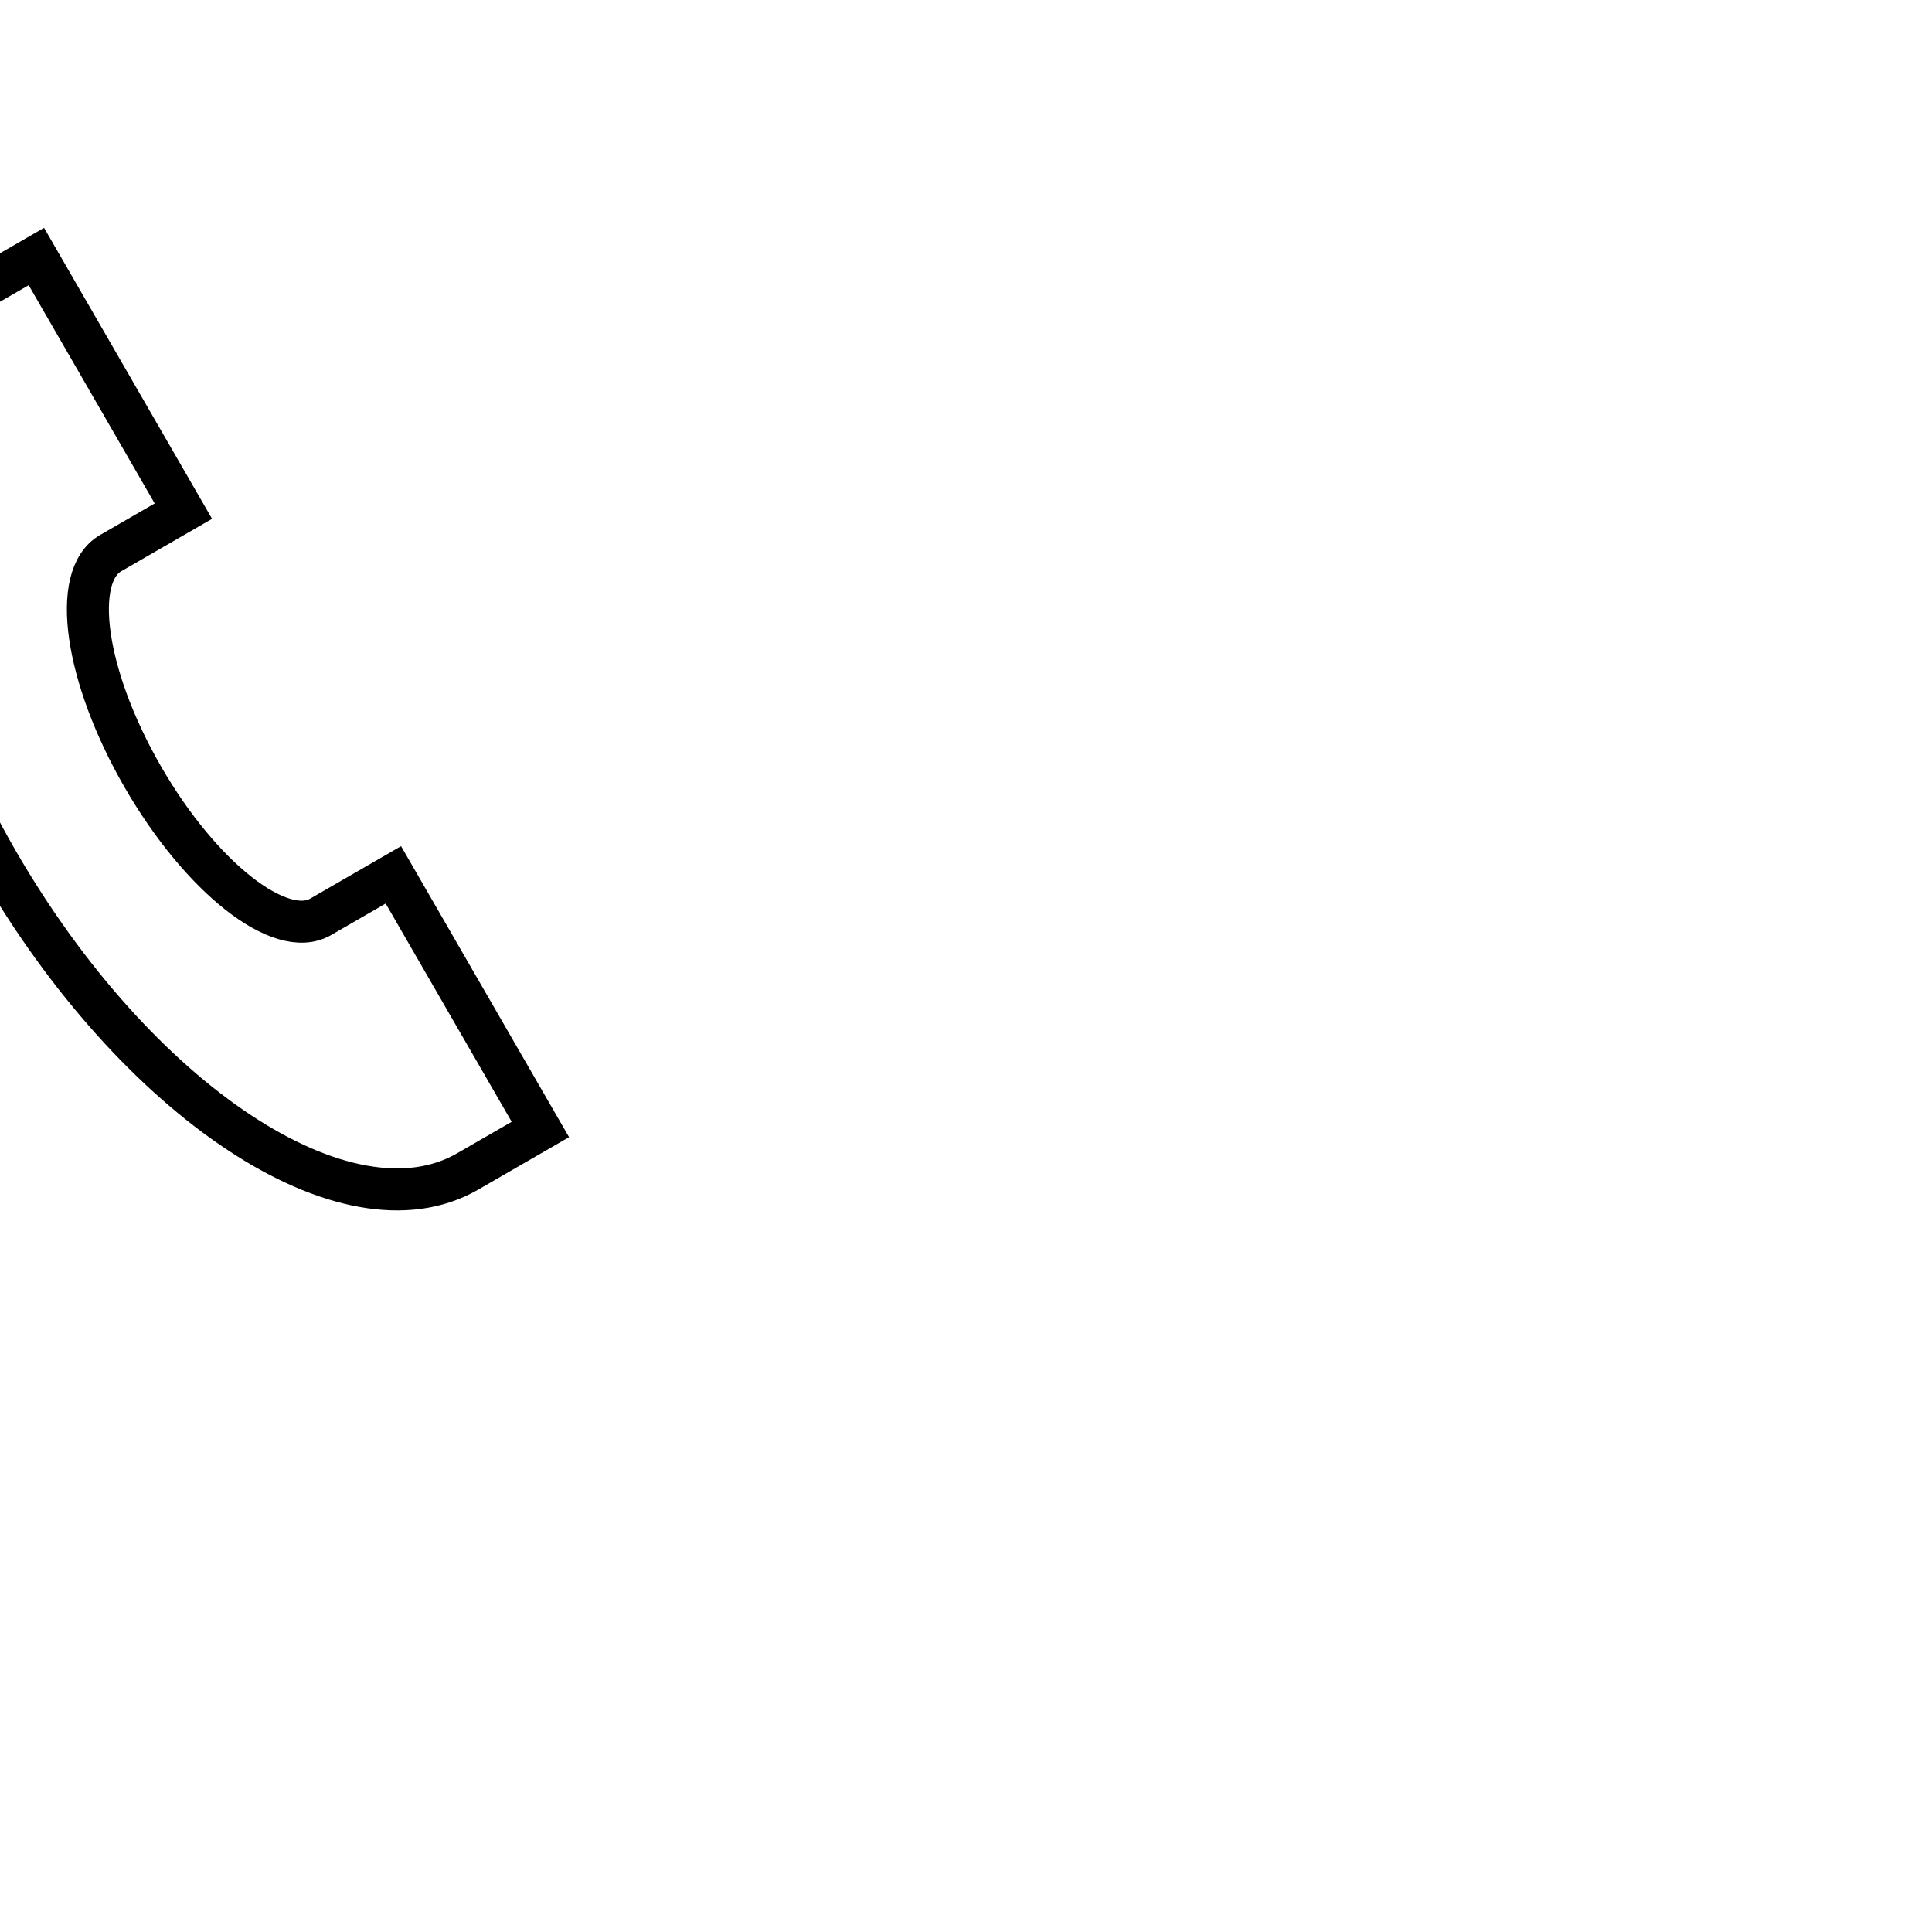
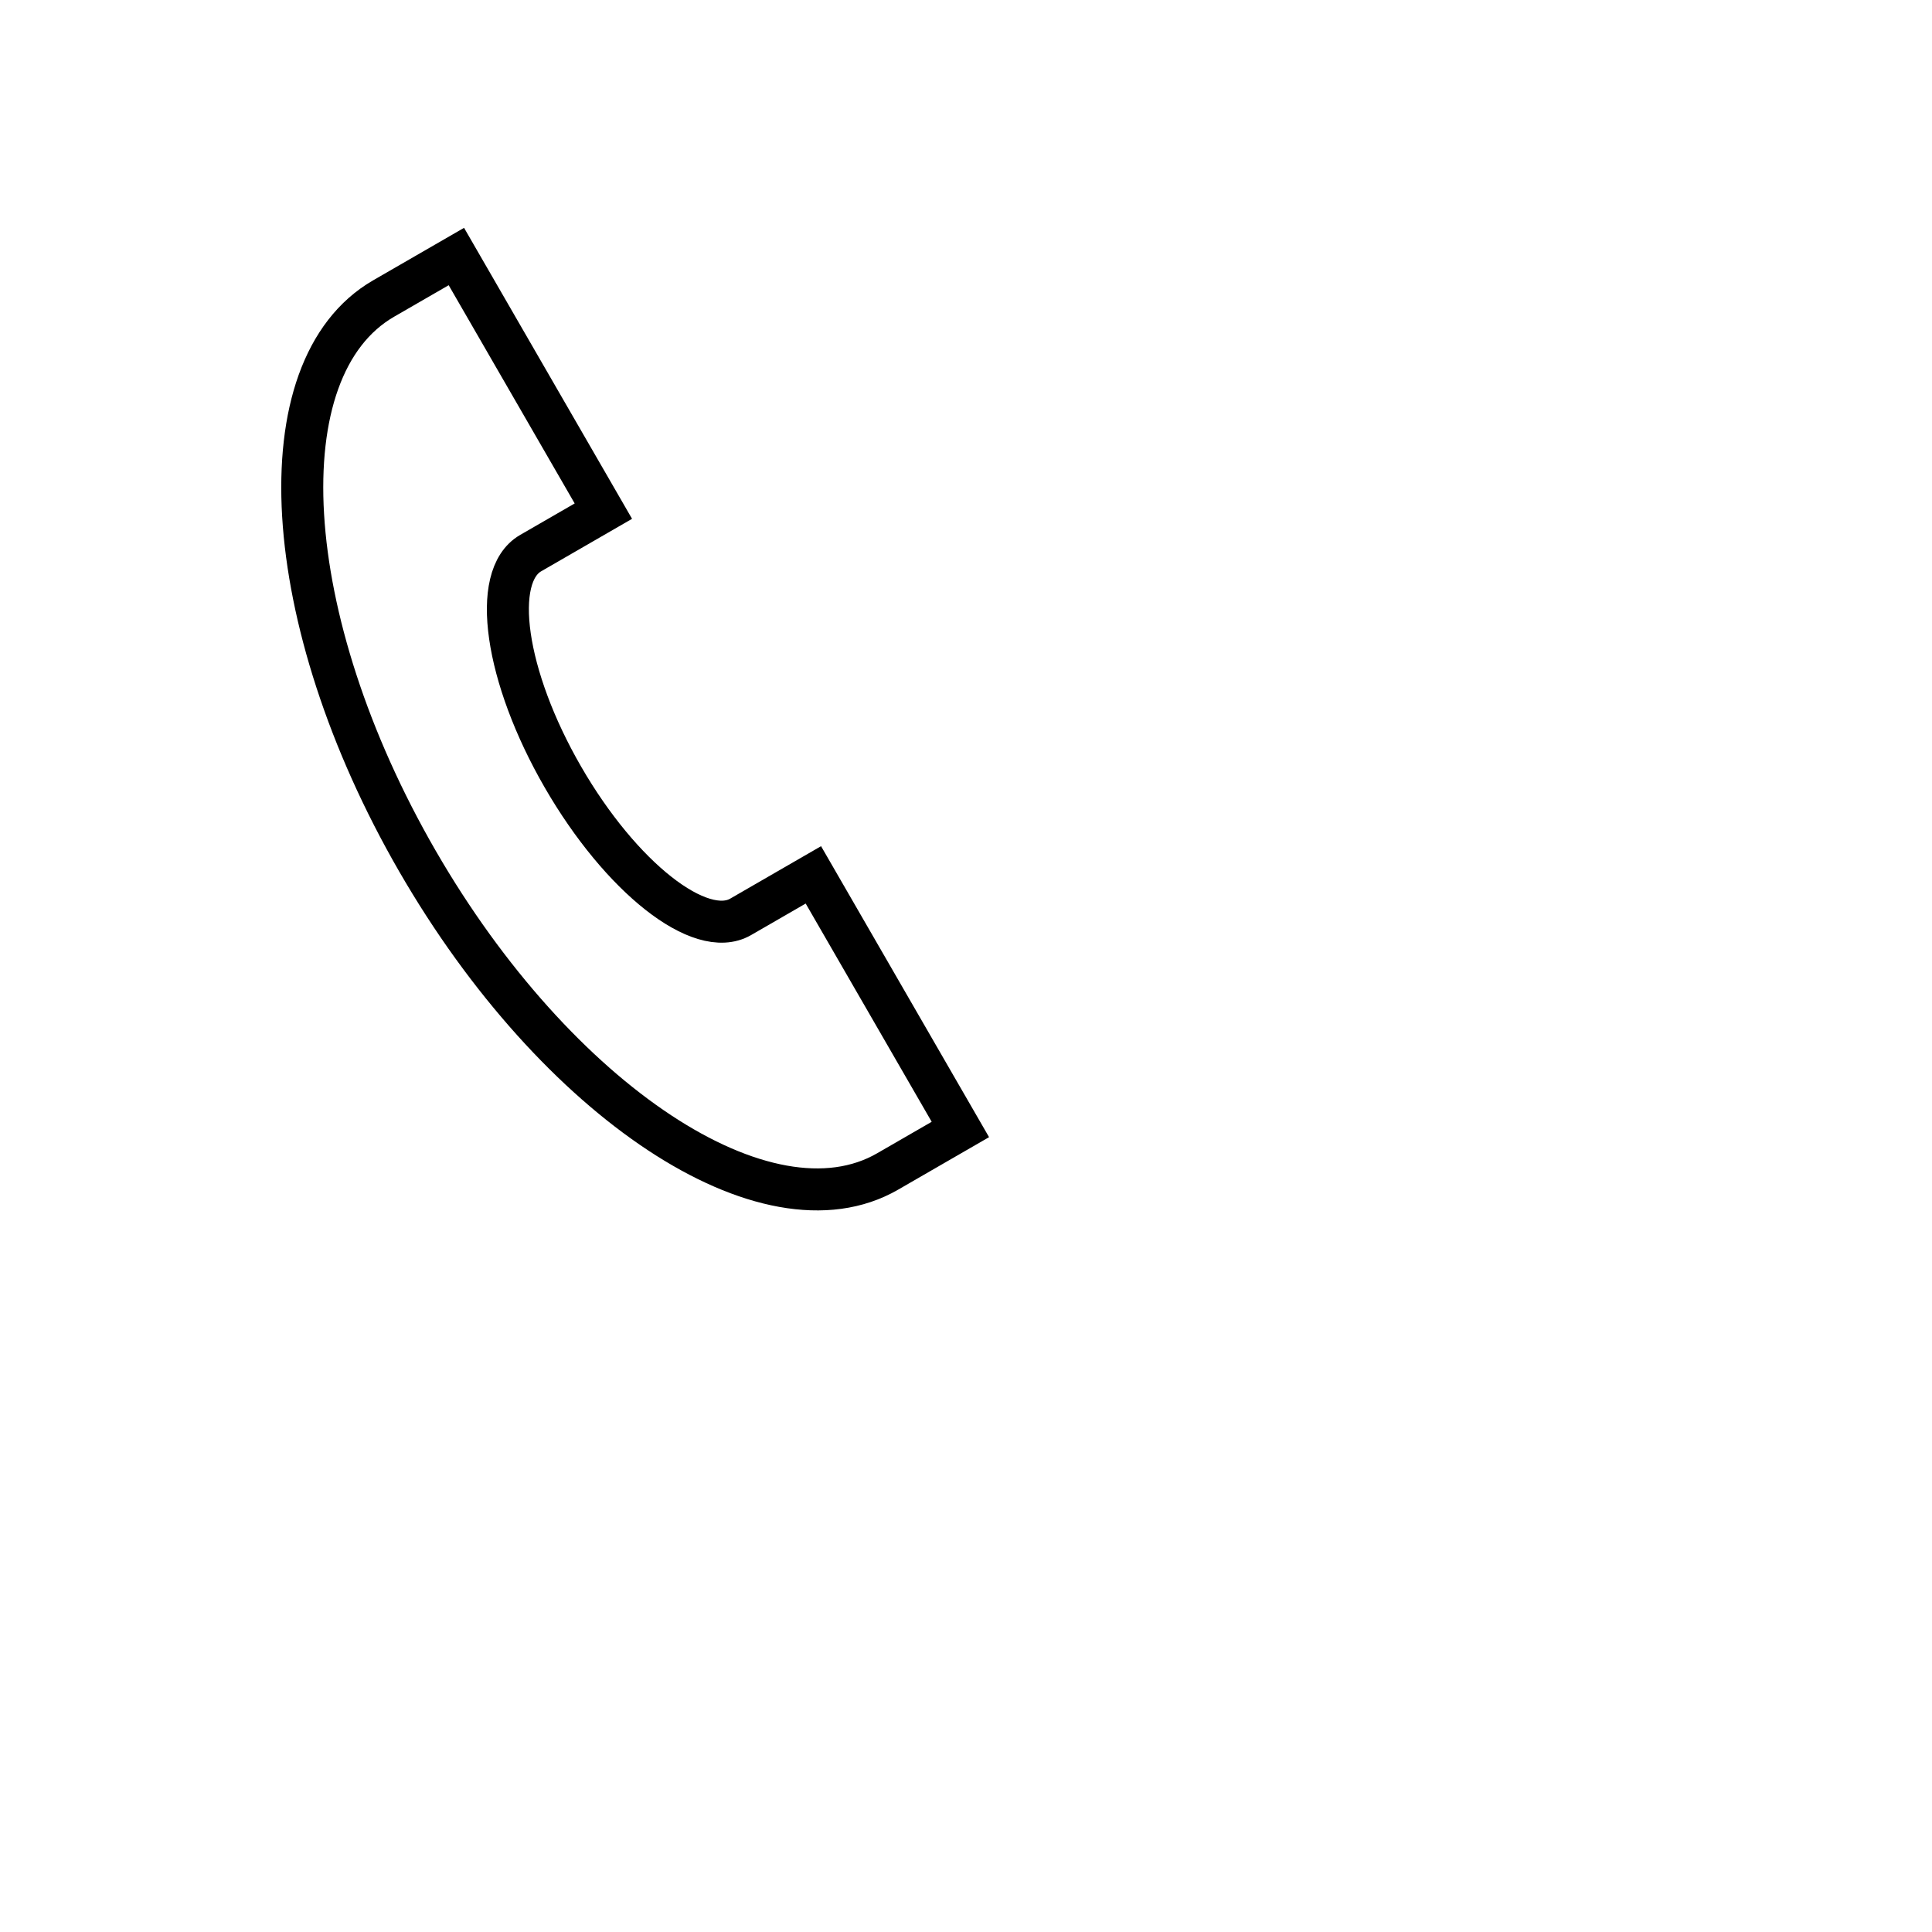
- <svg xmlns="http://www.w3.org/2000/svg" width="360" height="360" viewBox="-5 -5 46 46" fill="none" stroke="currentColor" stroke-width="1">
+ <svg xmlns="http://www.w3.org/2000/svg" width="360" height="360" viewBox="-15 -5 46 46" fill="none" stroke="currentColor" stroke-width="1">
  <path d="     M 2 0     L 2 7     L 0 7     A 2 5 0 0 0 0 17     L 2 17     L 2 24     L 0 24     A 6 12 0 0 1 0 0     Z" transform="rotate(-30 1 12)" />
</svg>
